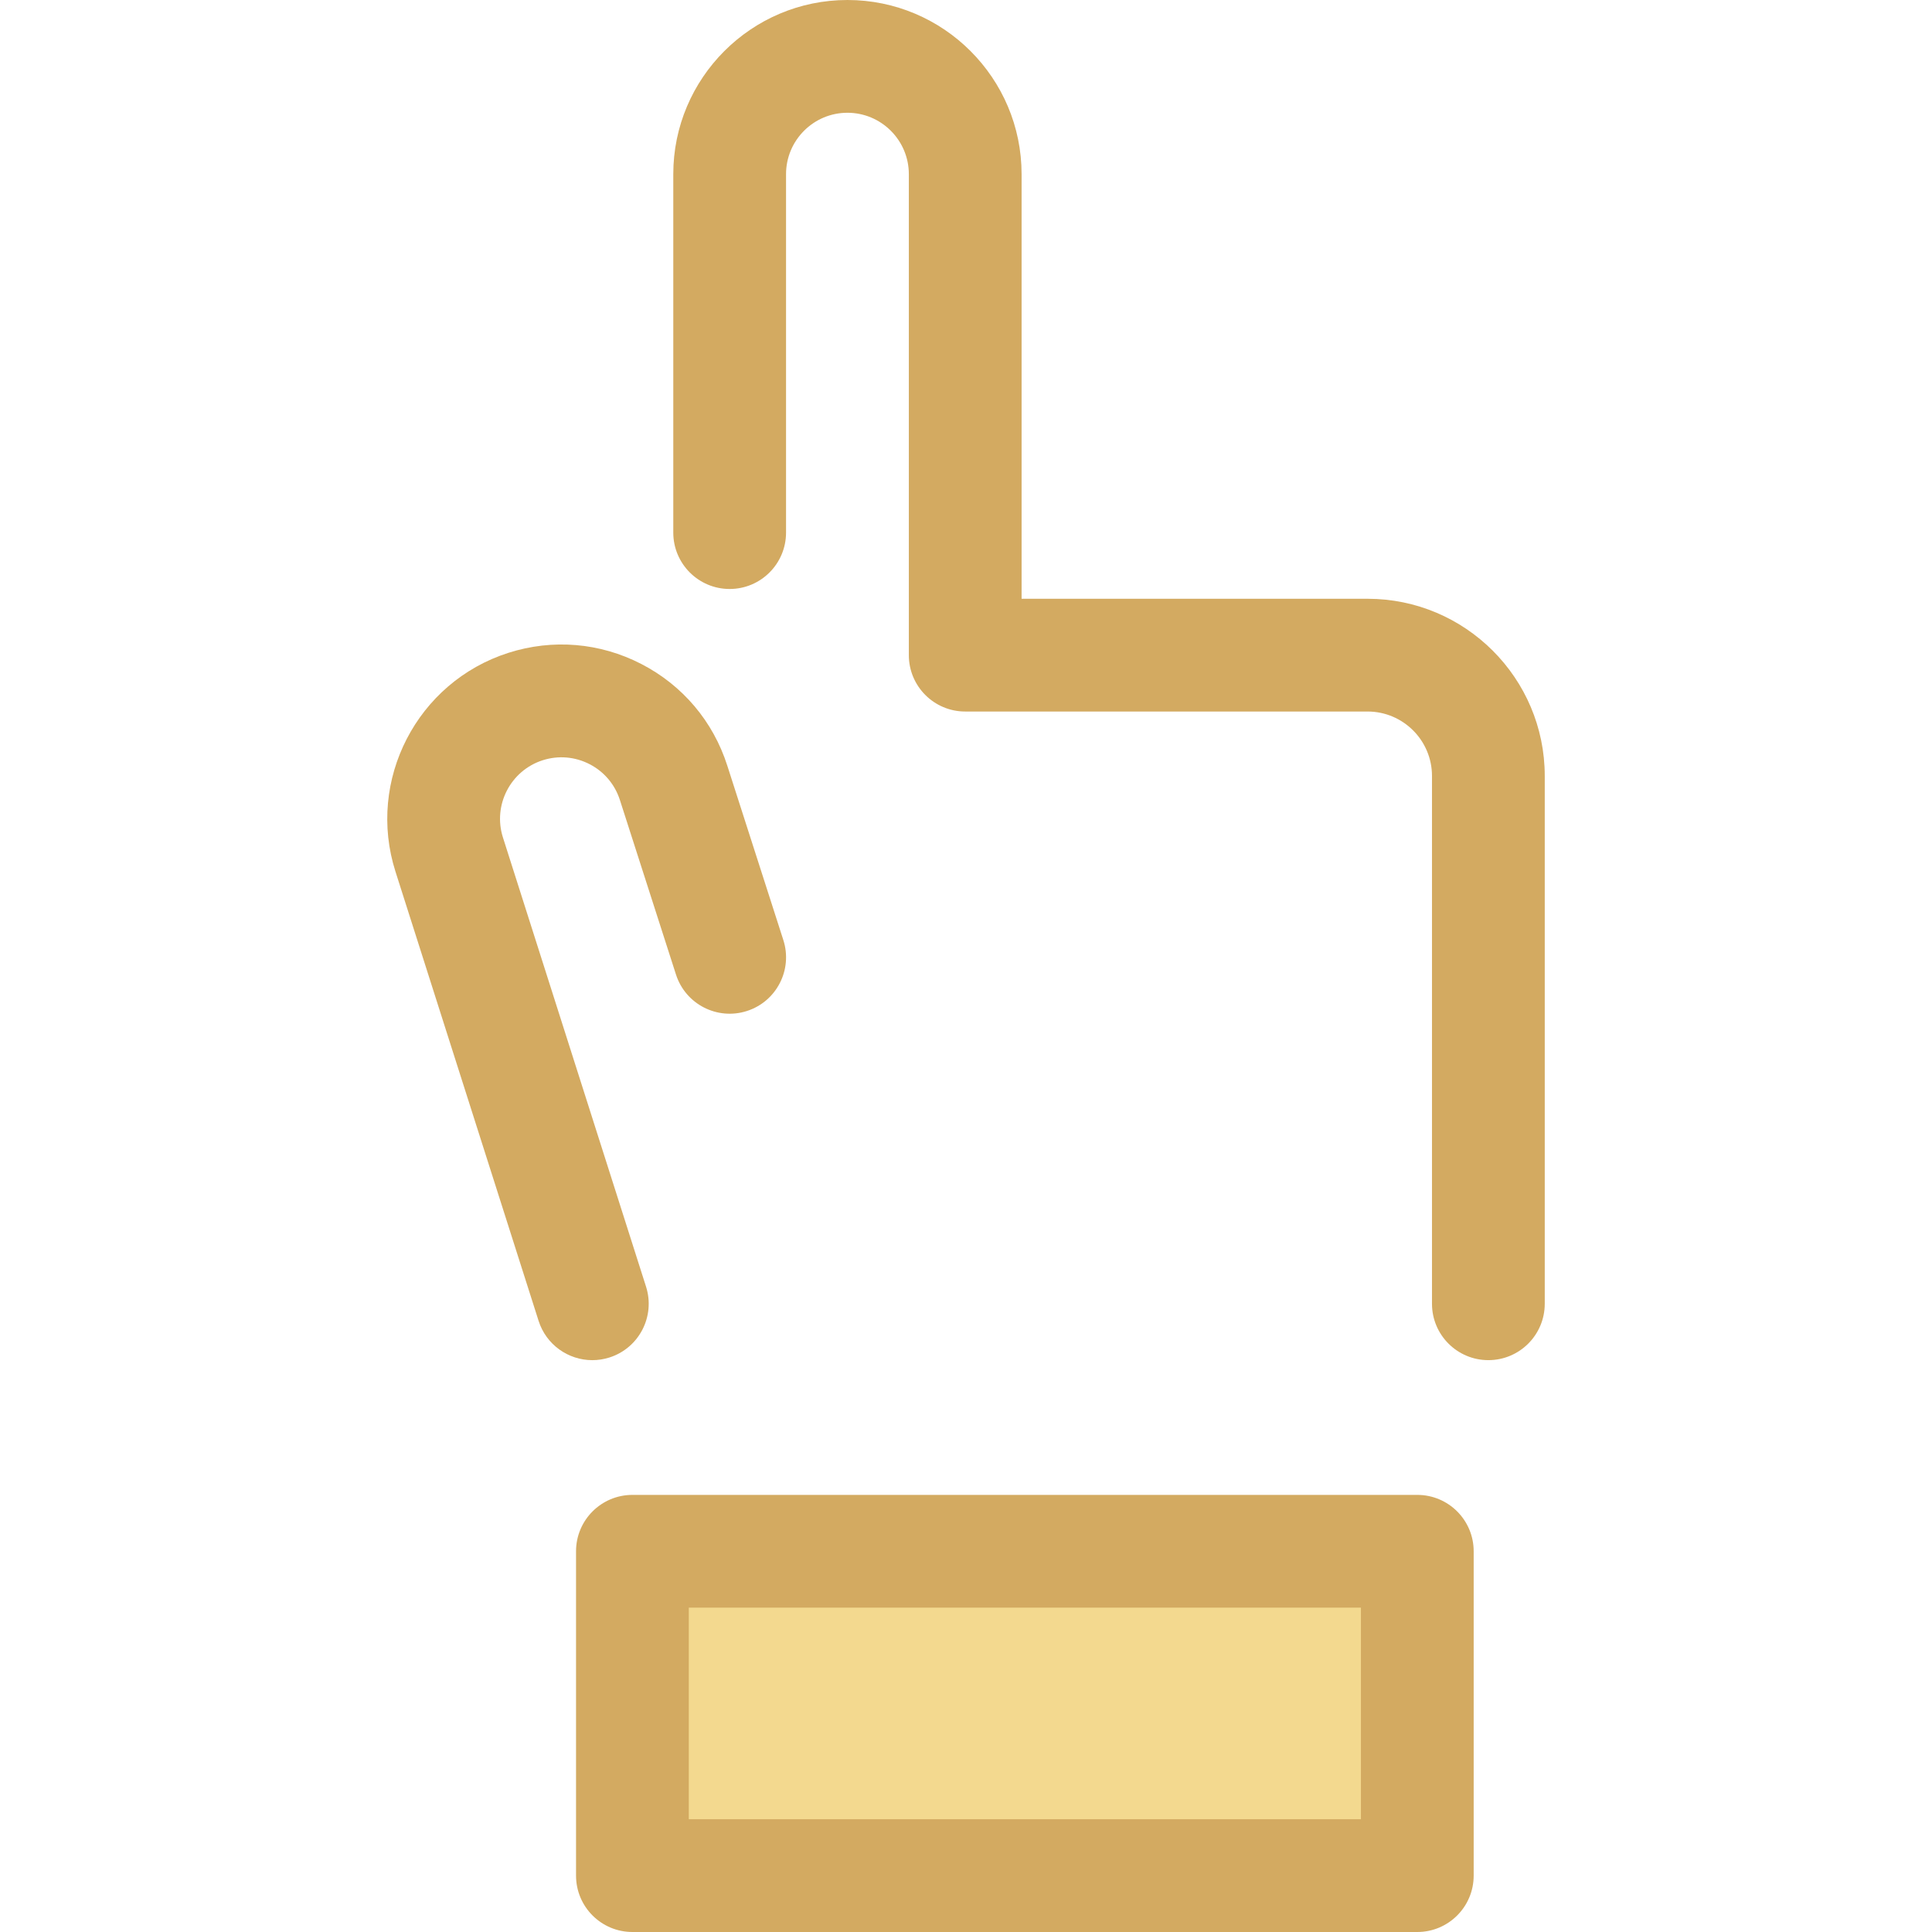
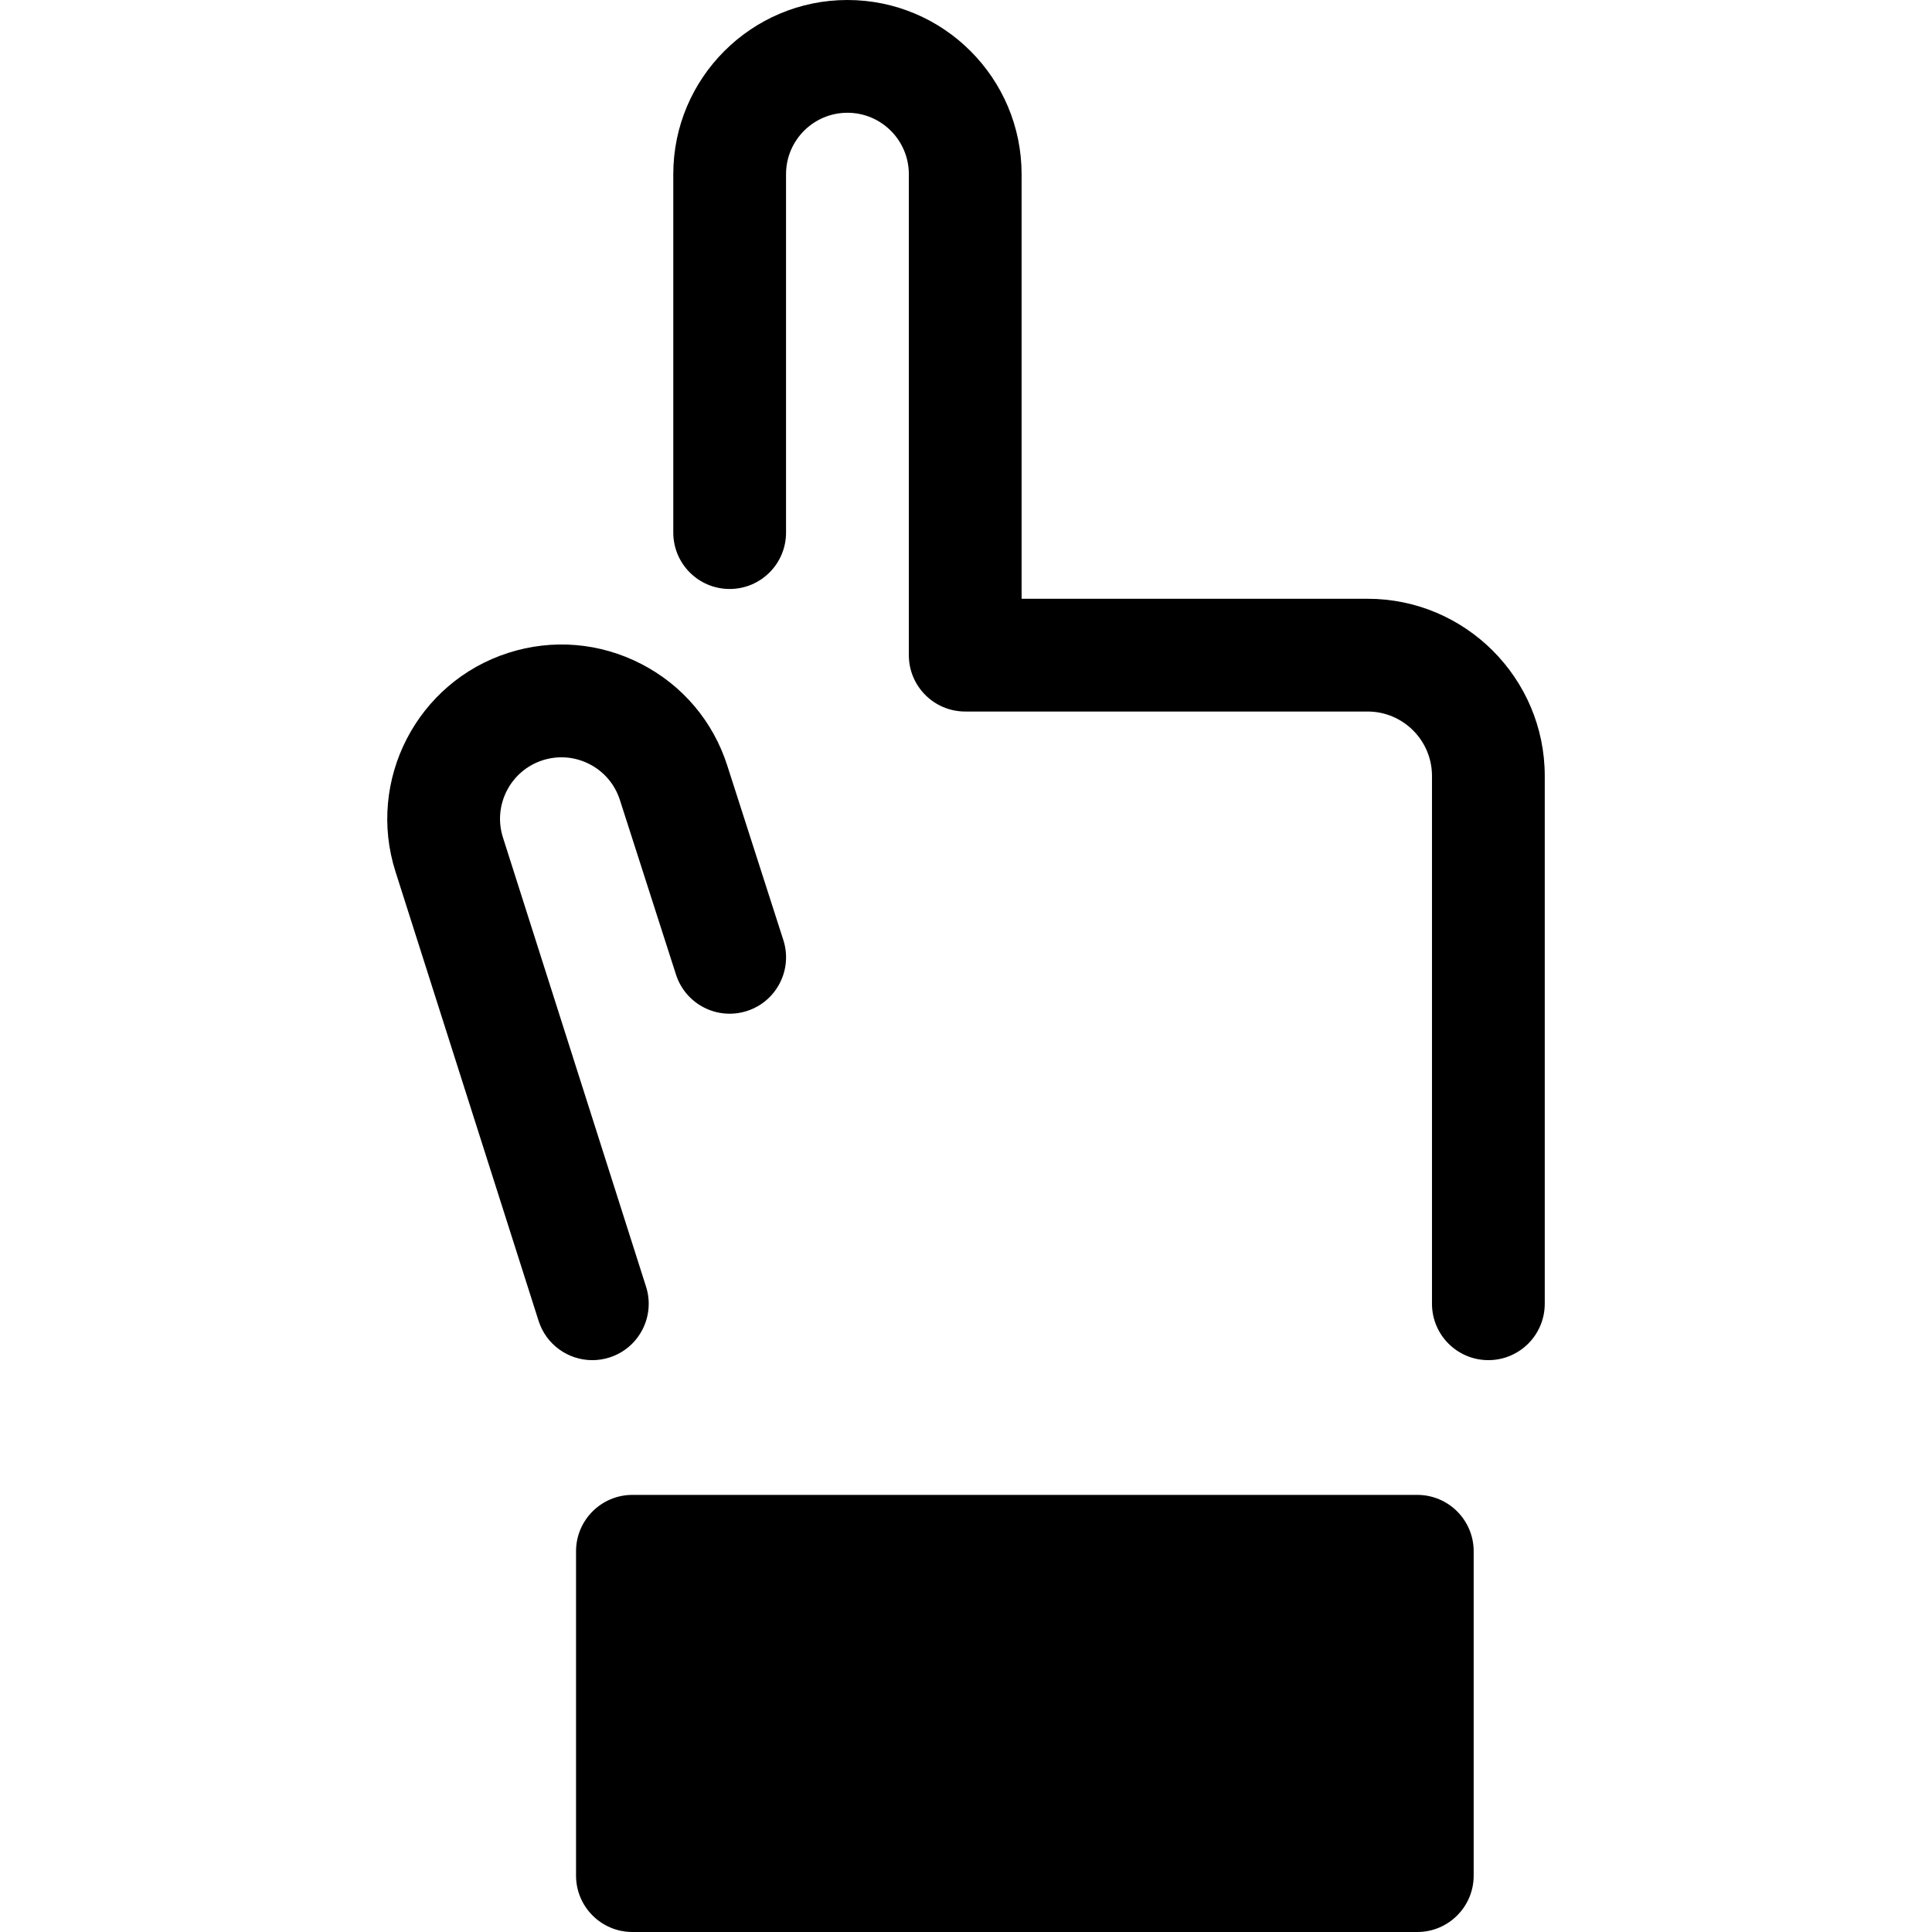
<svg xmlns="http://www.w3.org/2000/svg" version="1.1" id="Layer_1" x="0px" y="0px" viewBox="0 0 512 512" style="enable-background:new 0 0 512 512;" xml:space="preserve">
  <defs>
-     <style>.icrate-cursor-pointer-pri{fill: #d3aa61ff;}.icrate-cursor-pointer-pri-shadow{fill: #dfbe7aff;}.icrate-cursor-pointer-sec{fill: #f3d98fff;}.icrate-cursor-pointer-sec-shadow{fill: #dab678ff;}</style>
+     <style>
+ 			.icrate-cursor-zoom-in-outline {
+ 				fill: #d3aa61ff;
+ 			}
+ 
+ 			.icrate-cursor-zoom-in-inner {
+ 				fill: #f3d98fff;
+ 			}
+ 		</style>
  </defs>
  <rect x="167.596" y="411.109" class="icrate-cursor-pointer-sec" width="207.997" height="85.957" />
  <g>
    <path class="icrate-cursor-pointer-pri" d="M375.598,512h-208c-8.251,0-14.941-6.689-14.941-14.941v-85.956c0-8.252,6.691-14.941,14.941-14.941   h208c8.251,0,14.941,6.689,14.941,14.941v85.956C390.539,505.311,383.848,512,375.598,512z M182.539,482.117h178.118v-56.073   H182.539V482.117z" />
    <path class="icrate-cursor-pointer-pri" d="M156.967,360.457c-6.331,0-12.207-4.055-14.232-10.41l-37.921-119.034   c-7.734-24.232,5.687-50.256,29.917-58.005c11.748-3.752,24.248-2.704,35.206,2.945c10.961,5.651,19.062,15.231,22.811,26.975   l14.847,46.201c2.524,7.856-1.797,16.273-9.654,18.796c-7.861,2.525-16.273-1.799-18.796-9.654l-14.855-46.228   c-1.33-4.164-4.184-7.538-8.046-9.53c-3.868-1.993-8.276-2.362-12.418-1.04c-8.539,2.731-13.271,11.911-10.543,20.462   l37.924,119.043c2.506,7.862-1.838,16.267-9.701,18.771C159.998,360.228,158.468,360.457,156.967,360.457z" />
    <path class="icrate-cursor-pointer-pri" d="M394.433,360.452c-8.251,0-14.941-6.689-14.941-14.941v-139.88c0-9.413-7.657-17.07-17.07-17.07   h-106.63c-8.251,0-14.941-6.689-14.941-14.941V46.154c0-8.971-7.299-16.271-16.271-16.271s-16.271,7.299-16.271,16.271v94.991   c0,8.252-6.691,14.941-14.941,14.941c-8.251,0-14.941-6.689-14.941-14.941V46.154C178.425,20.704,199.13,0,224.579,0   s46.154,20.704,46.154,46.154v112.526h91.689c25.89,0,46.953,21.063,46.953,46.953v139.88   C409.374,353.763,402.685,360.452,394.433,360.452z" />
  </g>
  <g>
- </g>
+ 	</g>
  <g>
- </g>
+ 	</g>
  <g>
- </g>
+ 	</g>
  <g>
- </g>
+ 	</g>
  <g>
- </g>
+ 	</g>
  <g>
- </g>
+ 	</g>
  <g>
- </g>
+ 	</g>
  <g>
- </g>
+ 	</g>
  <g>
- </g>
+ 	</g>
  <g>
- </g>
+ 	</g>
  <g>
- </g>
+ 	</g>
  <g>
- </g>
+ 	</g>
  <g>
- </g>
+ 	</g>
  <g>
- </g>
+ 	</g>
  <g>
- </g>
+ 	</g>
</svg>
